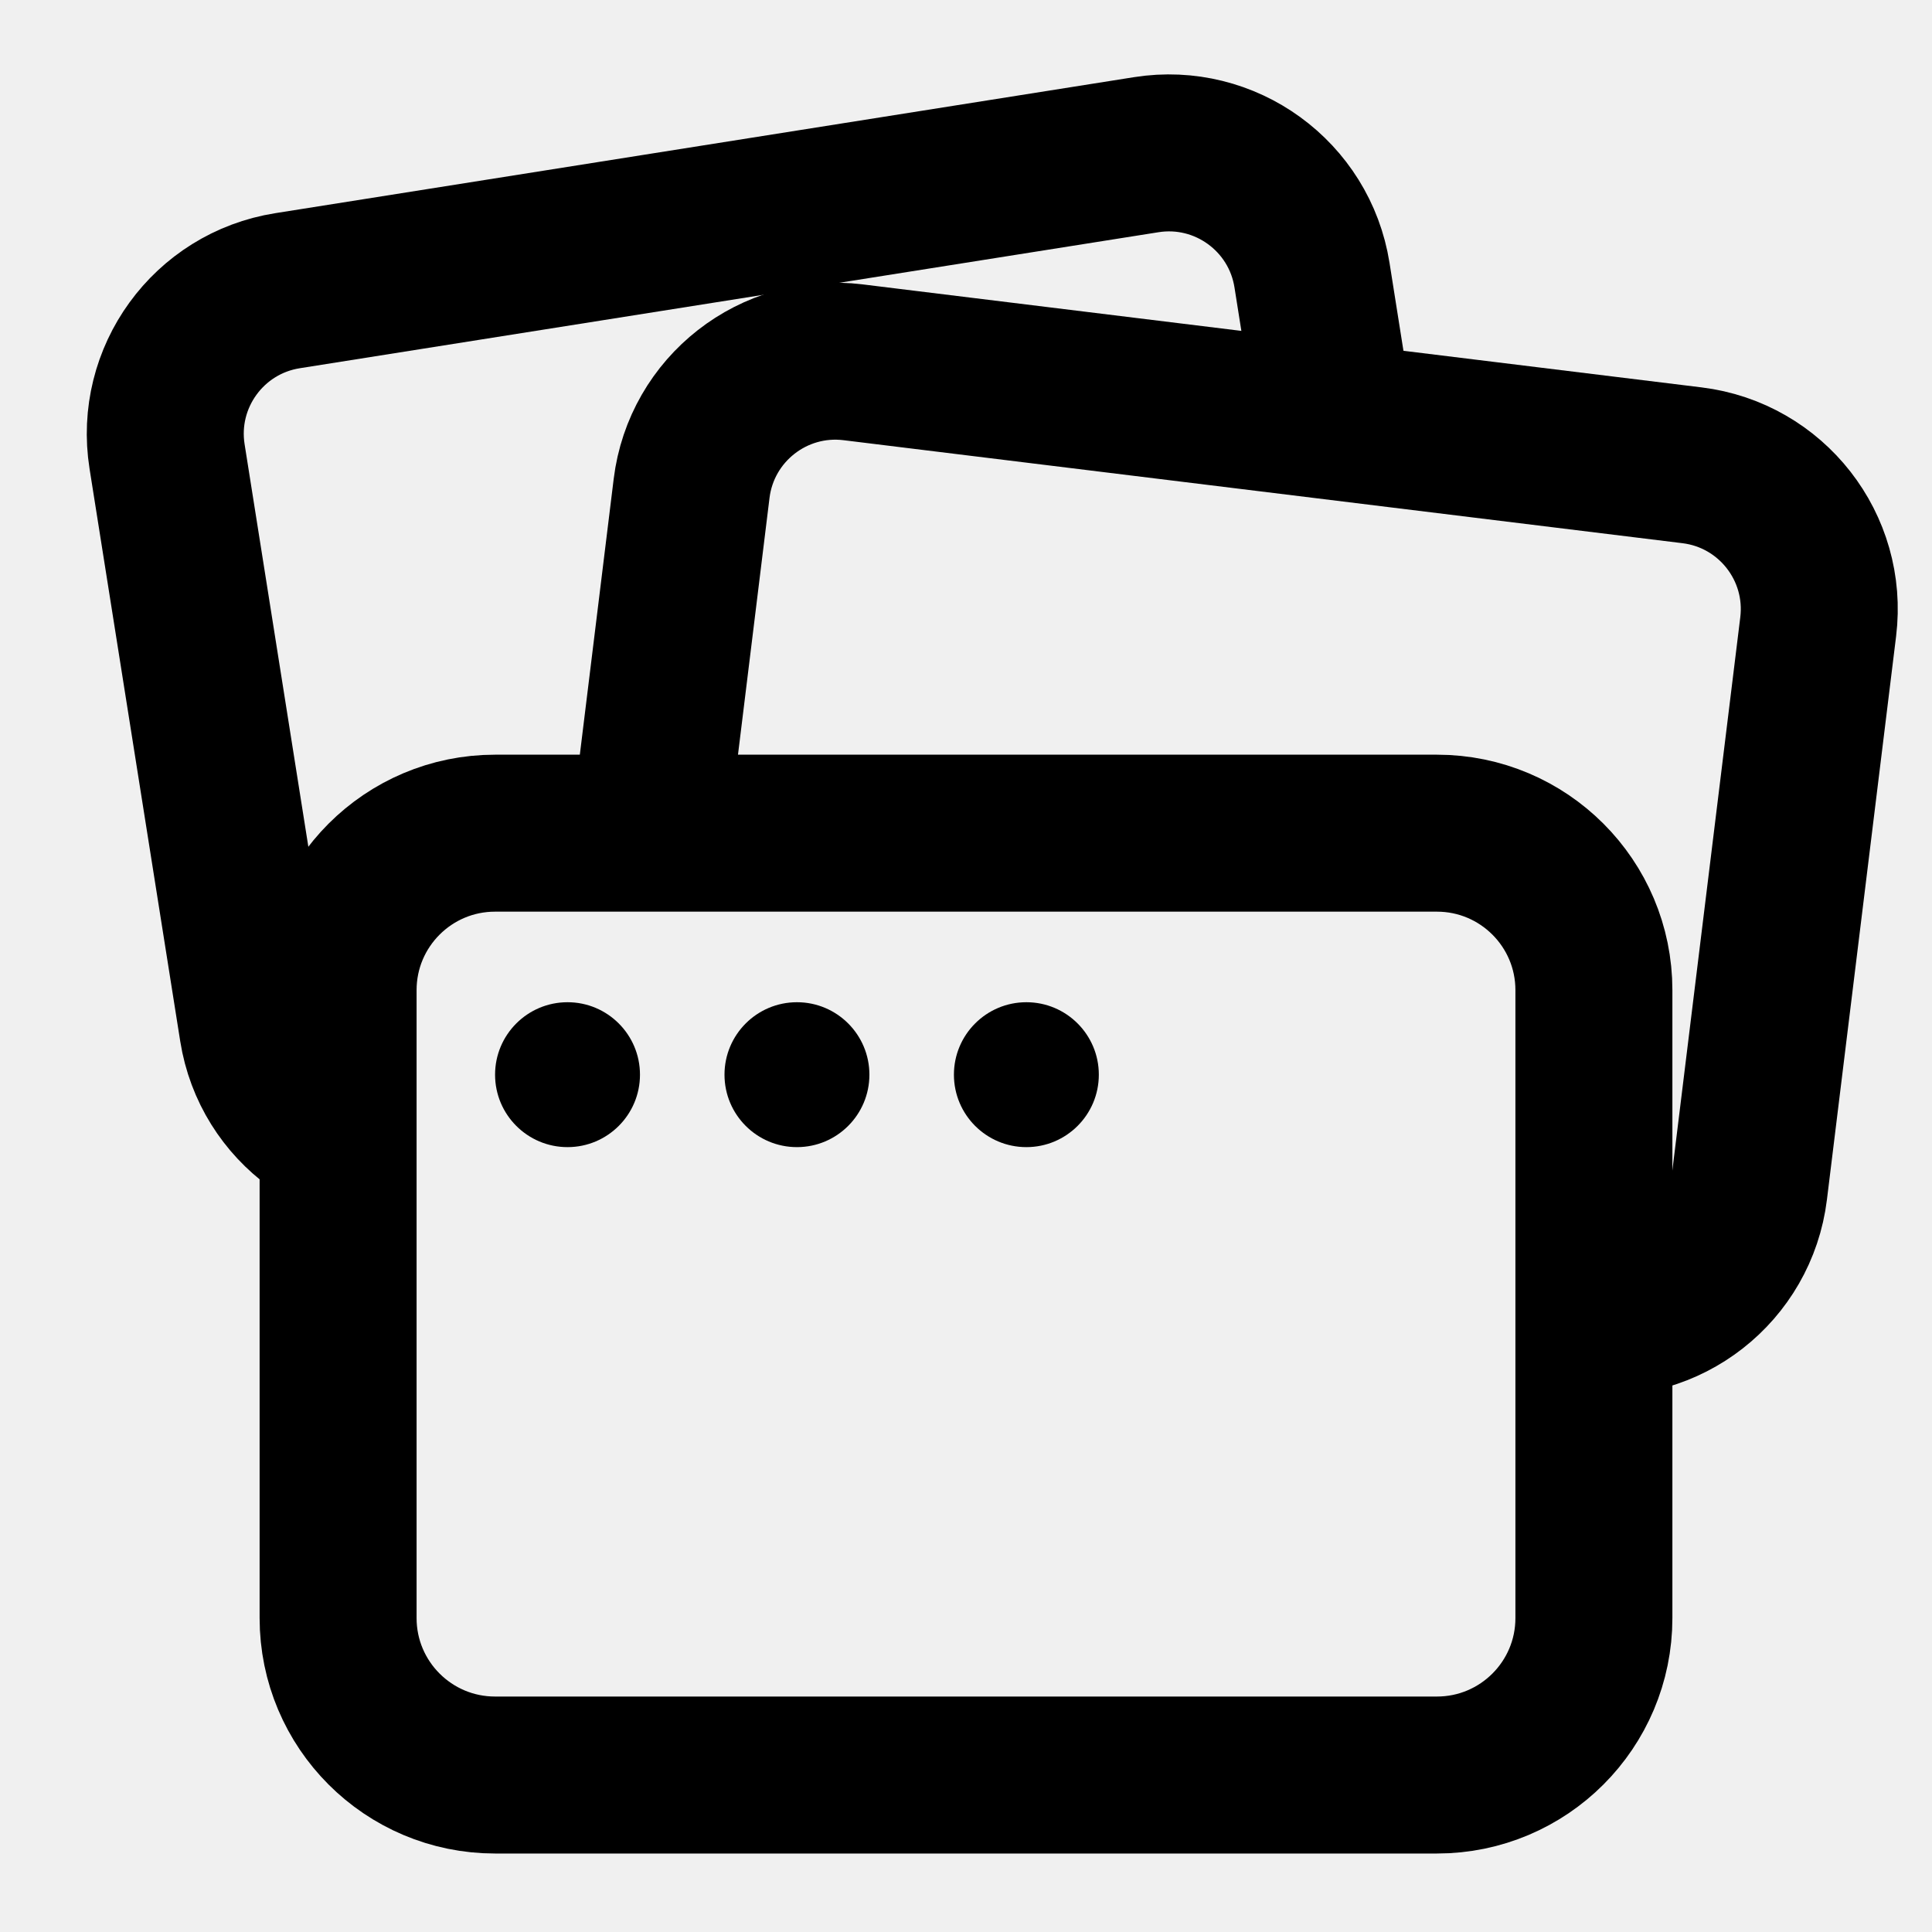
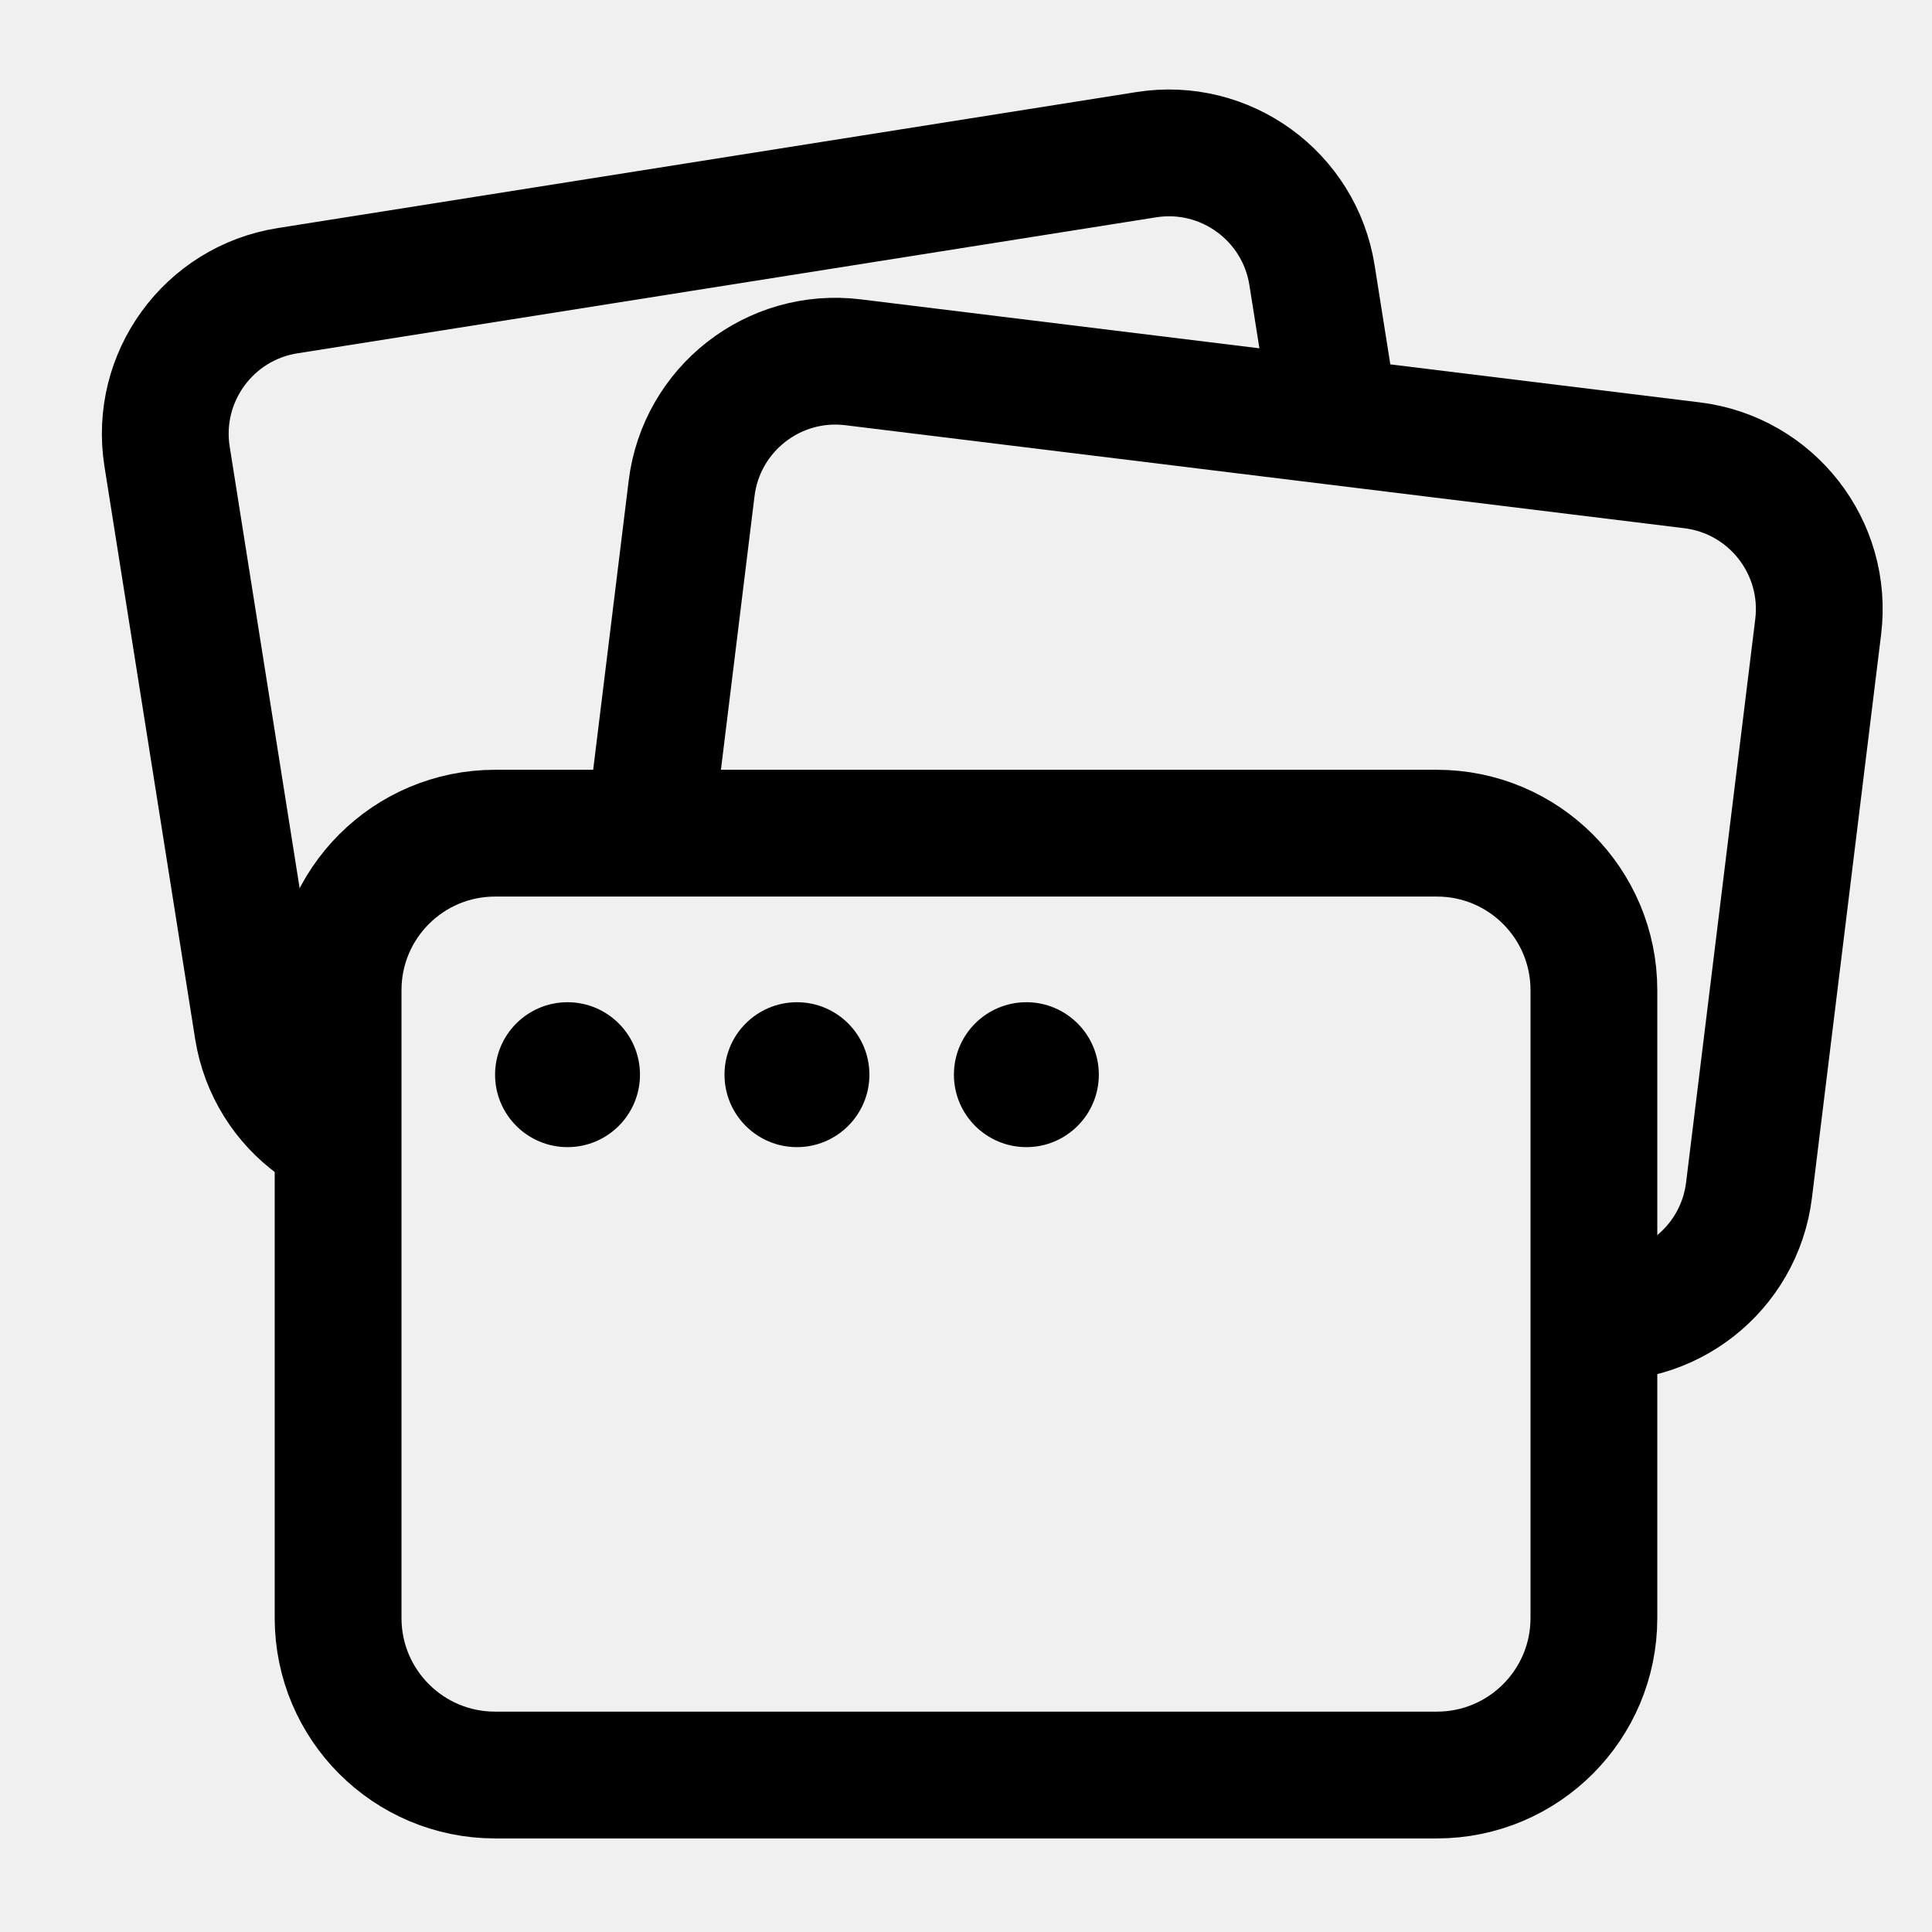
<svg xmlns="http://www.w3.org/2000/svg" width="16" height="16" viewBox="0 0 16 16">
  <defs>
    <mask id="stack" x="0" y="0" width="16" height="16" maskUnits="userSpaceOnUse">
      <rect width="16" height="16" fill="#000000" />
-       <g fill="#000000" stroke="#ffffff" stroke-width="1.3" stroke-linejoin="round">
+       <g fill="#000000" stroke="#ffffff" stroke-width="1.05" stroke-linejoin="round">
        <g transform="rotate(-9 6.5 5.4)">
          <rect x="1.7" y="1.8" width="9.6" height="7.2" rx="1.2" />
        </g>
        <g transform="rotate(7 10.1 7)">
          <rect x="5.4" y="3.4" width="9.4" height="7.1" rx="1.2" />
        </g>
        <rect x="2.8" y="6.9" width="10.4" height="7.8" rx="1.3" />
      </g>
      <g fill="#ffffff">
        <circle cx="4.7" cy="8.9" r="0.6" />
        <circle cx="6.6" cy="8.9" r="0.6" />
        <circle cx="8.5" cy="8.9" r="0.6" />
      </g>
    </mask>
  </defs>
  <rect width="16" height="16" fill="#000000" mask="url(#stack)" />
</svg>
